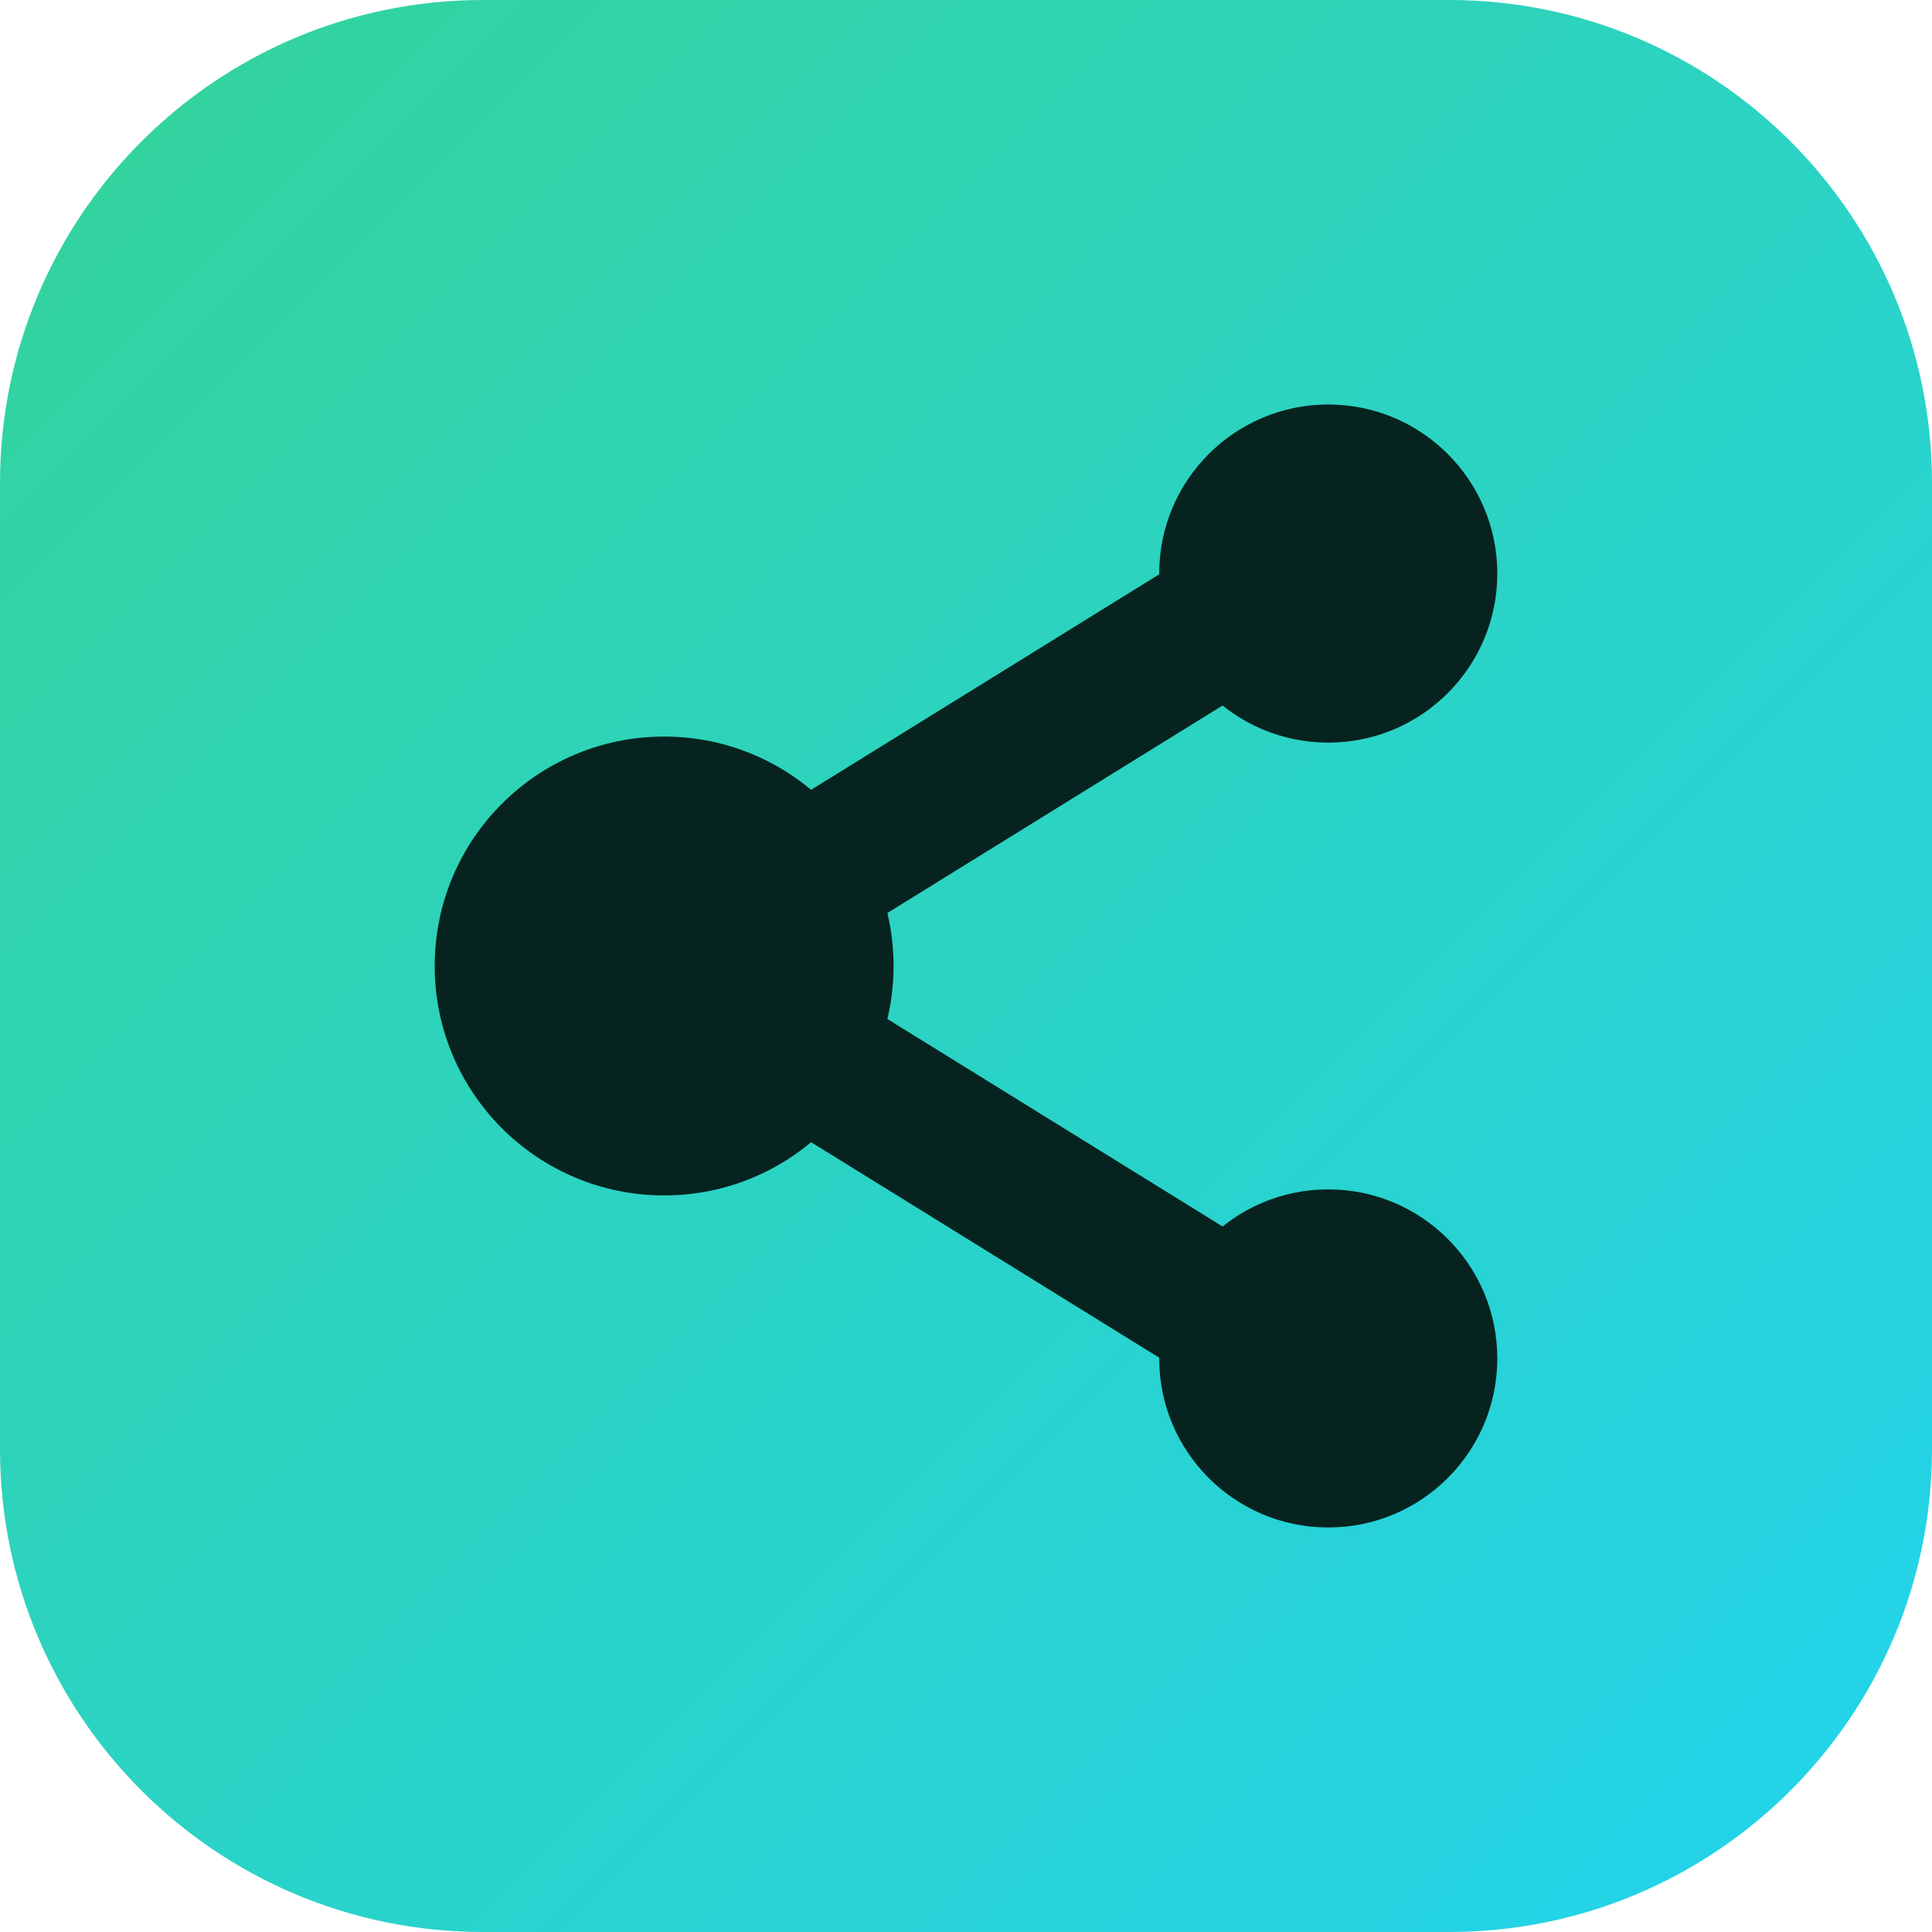
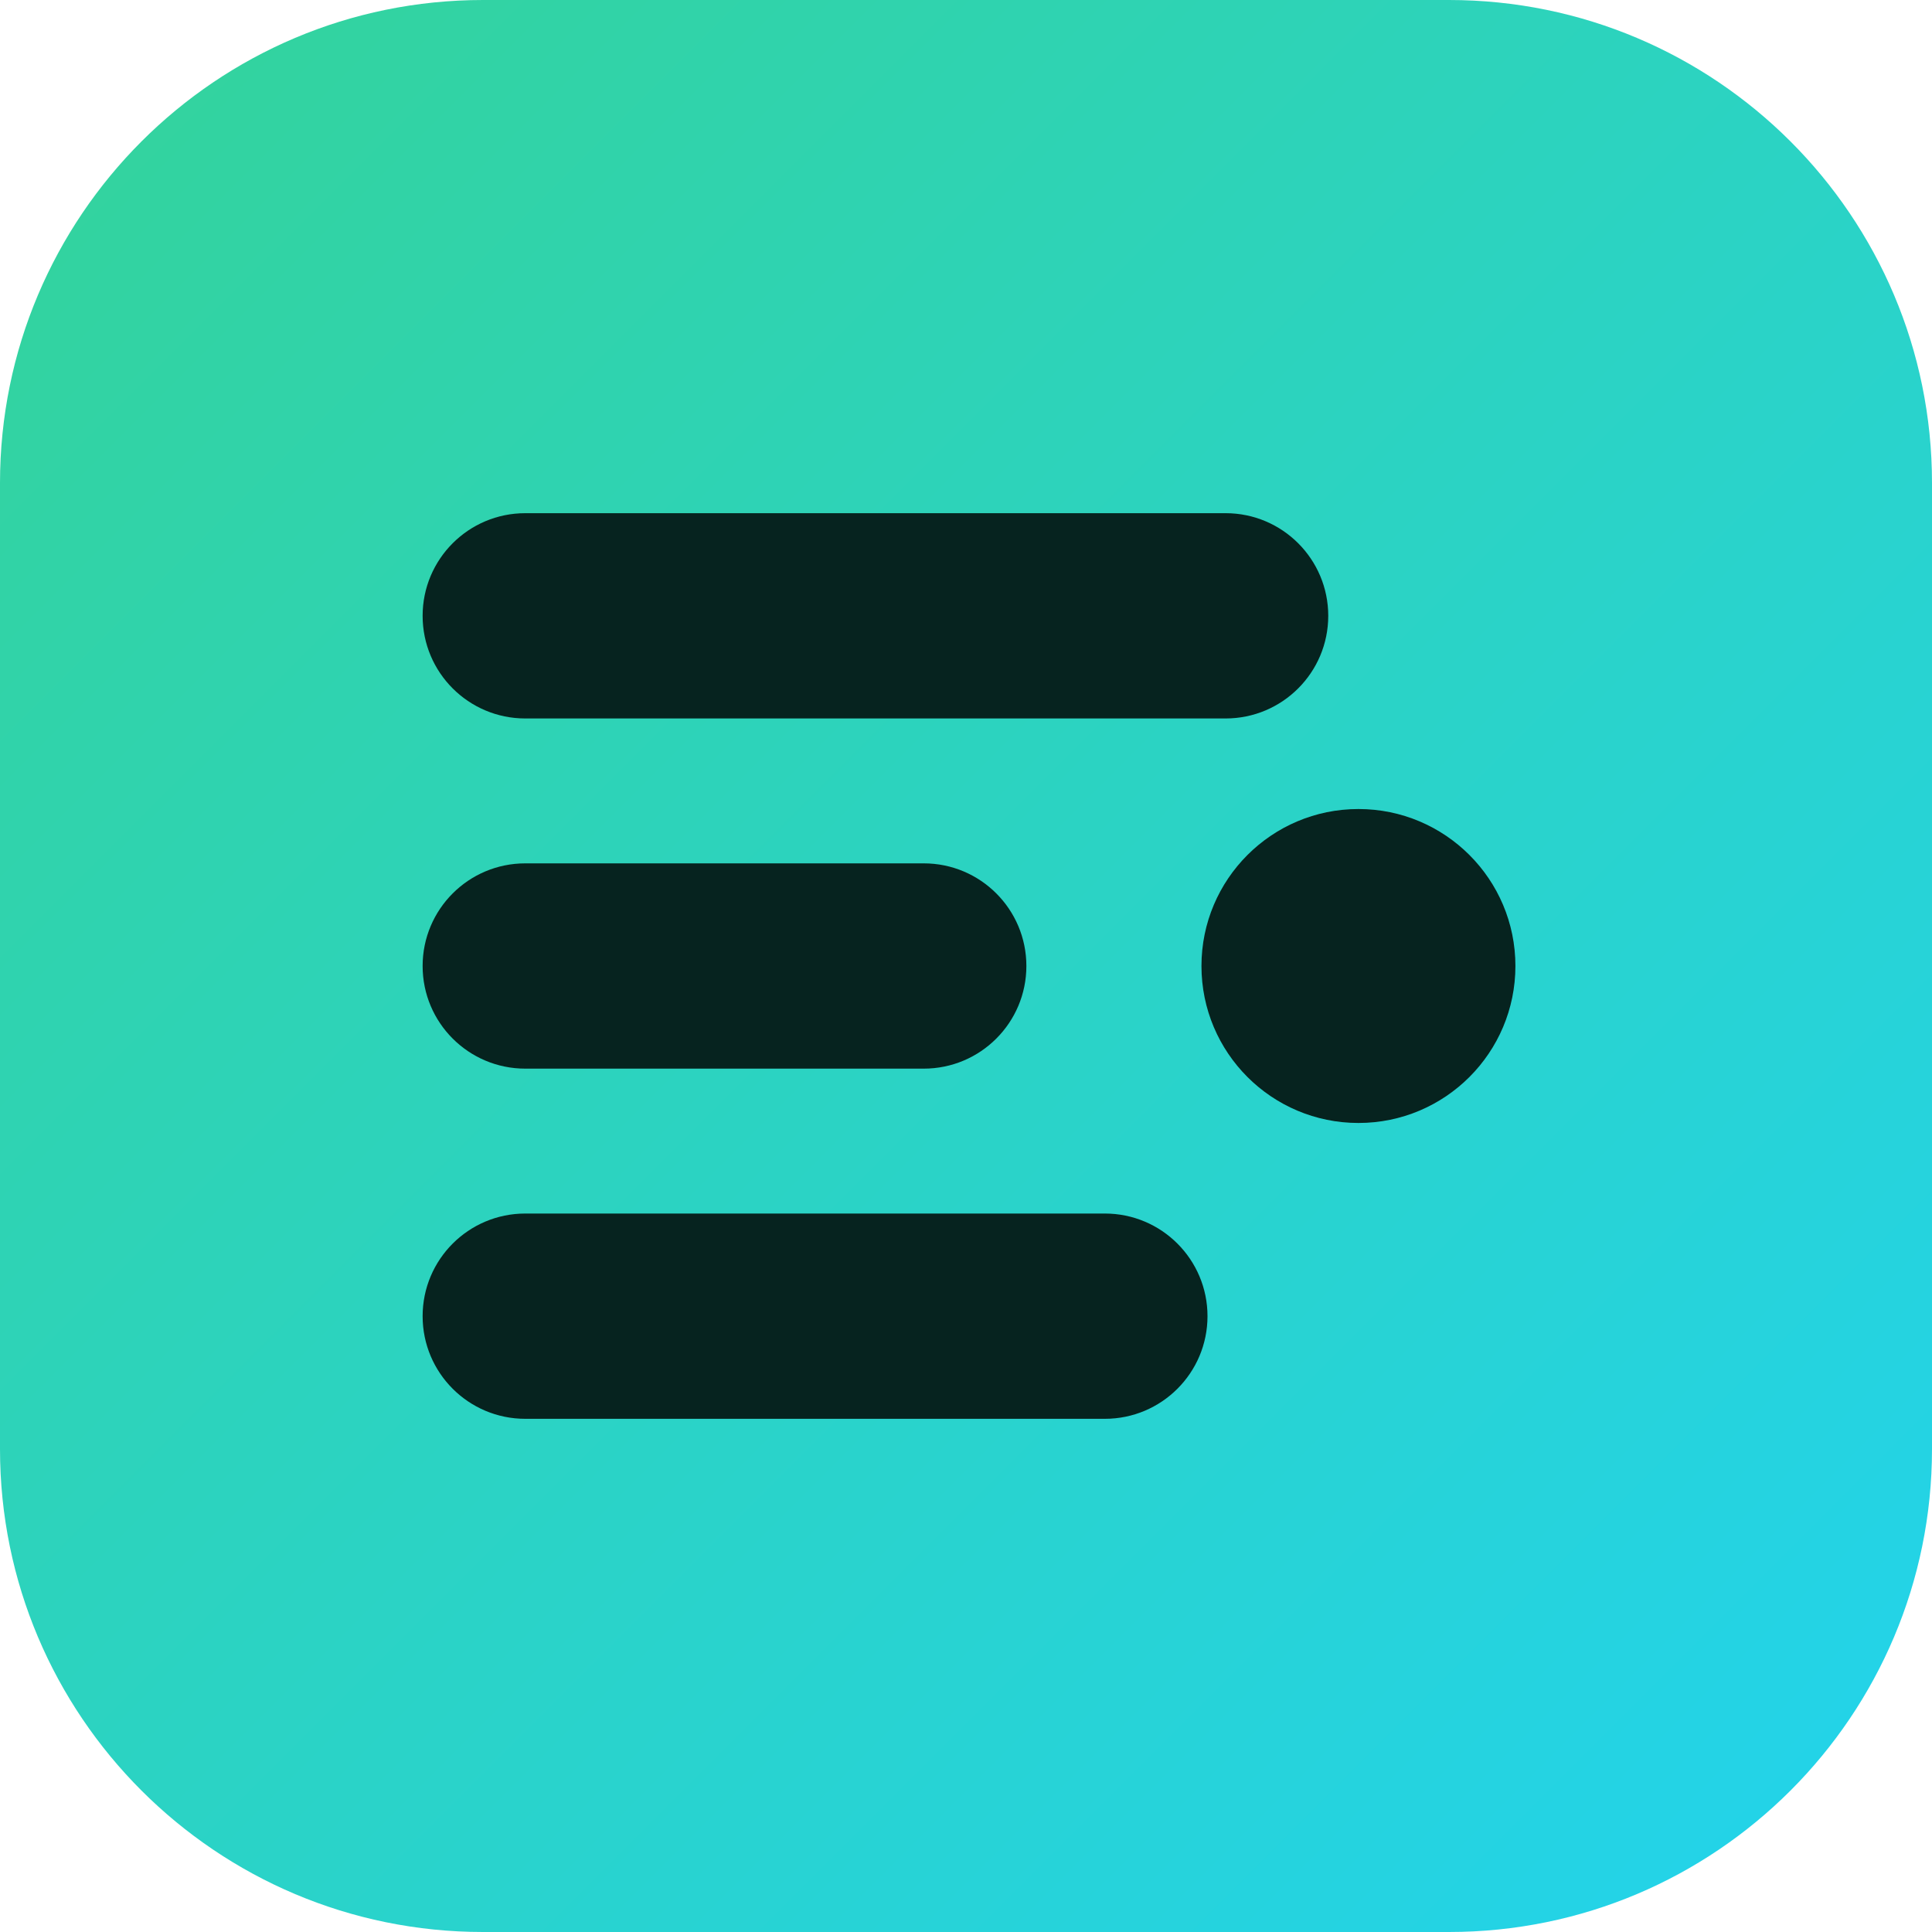
<svg xmlns="http://www.w3.org/2000/svg" width="32" height="32" viewBox="0 0 32 32" role="img" aria-label="PR Intelligence">
  <defs>
    <linearGradient id="pri-g" x1="0" y1="0" x2="1" y2="1">
      <stop offset="0" stop-color="#34d399" />
      <stop offset="1" stop-color="#22d3ee" />
    </linearGradient>
  </defs>
  <rect width="32" height="32" rx="8" fill="url(#pri-g)" />
-   <path d="M11 16 L21.5 9.5 M11 16 L21.5 22.5" stroke="#06231f" stroke-width="2.4" stroke-linecap="round" fill="none" />
-   <circle cx="11" cy="16" r="3.8" fill="#06231f" />
-   <circle cx="22" cy="9.5" r="2.8" fill="#06231f" />
-   <circle cx="22" cy="22.5" r="2.8" fill="#06231f" />
+   <rect x="7" y="8.5" width="15" height="3.4" rx="1.7" fill="#06231f" />
+   <rect x="7" y="14.3" width="10" height="3.4" rx="1.7" fill="#06231f" />
+   <circle cx="22.5" cy="16" r="2.6" fill="#06231f" />
+   <rect x="7" y="20.1" width="13" height="3.4" rx="1.7" fill="#06231f" />
</svg>
